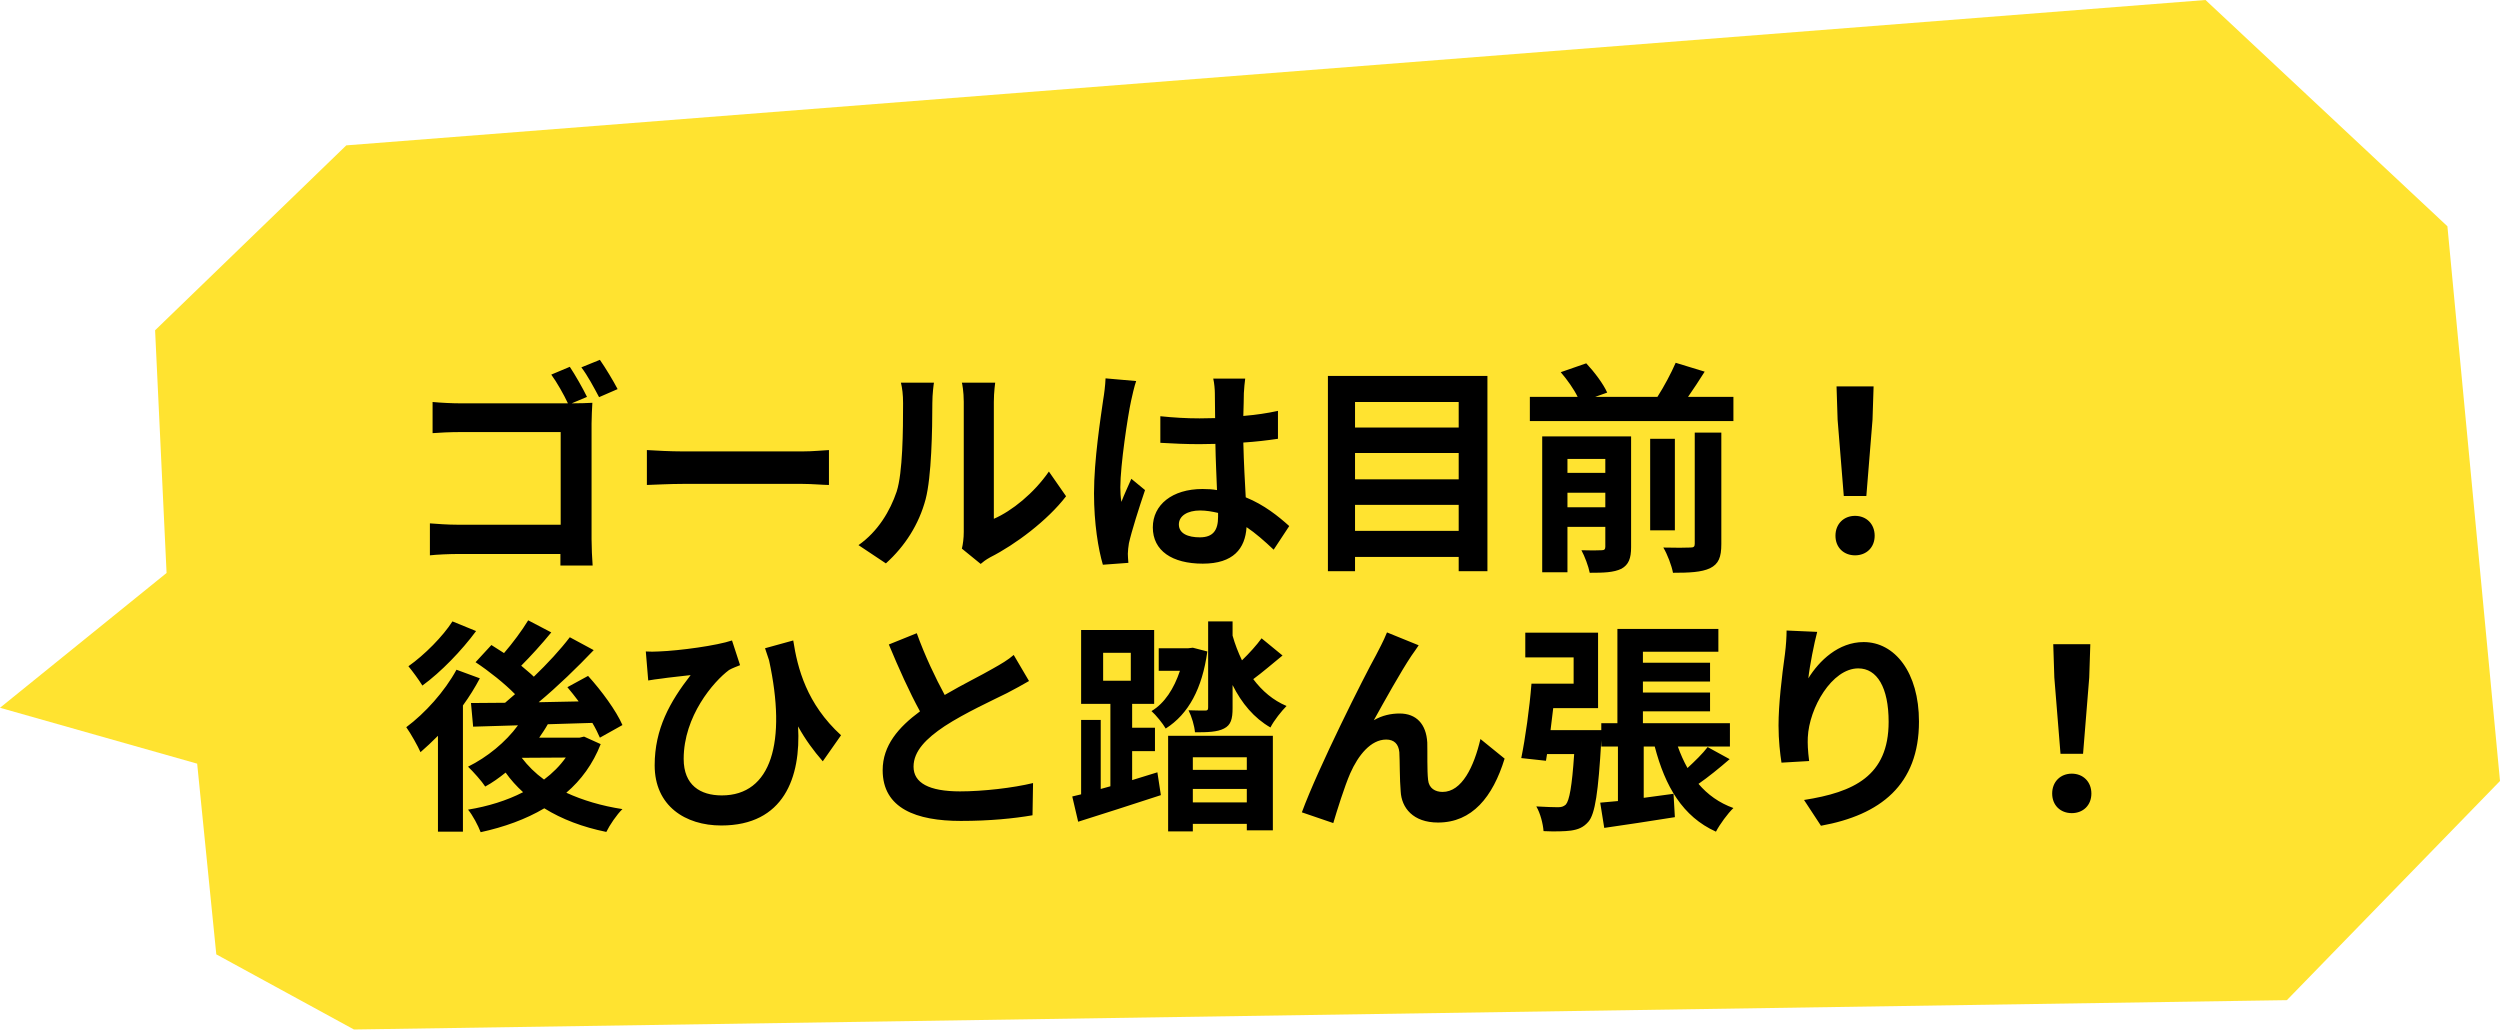
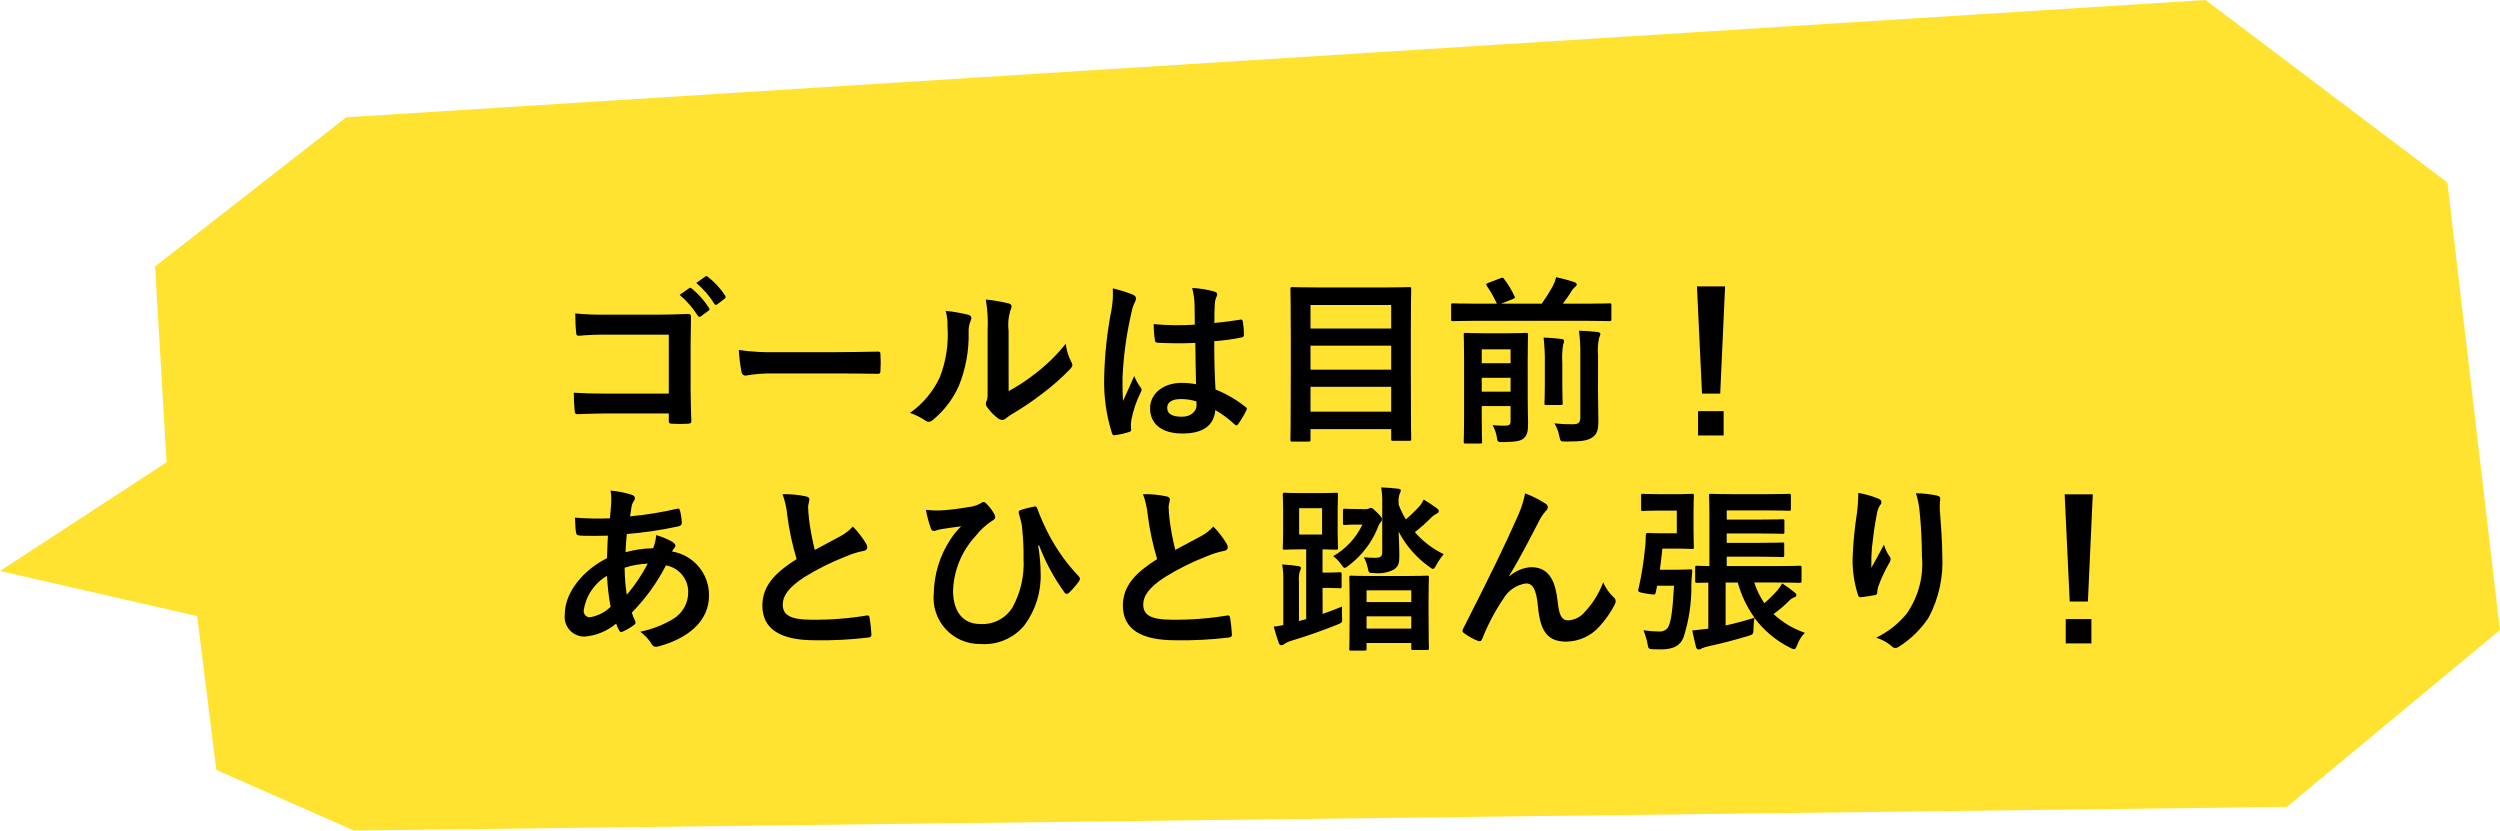
- <svg xmlns="http://www.w3.org/2000/svg" width="145.46" height="59.899" viewBox="0 0 145.46 59.899">
+ <svg xmlns="http://www.w3.org/2000/svg" width="180.305" height="59.899" viewBox="0 0 180.305 59.899">
  <g transform="translate(-69.667 -570.798)">
-     <path d="M128.325,0,142.4,13.165l3.06,32.276-12.4,12.752L20.594,59.9l-8.009-4.371L11.472,44.433,0,41.181l9.692-7.843L9.024,19.217,20.149,8.458Z" transform="translate(69.667 570.798)" fill="#ffe330" />
-     <text transform="translate(93.102 603)" font-size="13" font-family="YuGo-Bold, YuGothic" font-weight="700">
-       <tspan x="0" y="0">ゴールは目前！</tspan>
-       <tspan x="0" y="15">後ひと踏ん張り！</tspan>
-     </text>
+     <path d="M159.065,0l17.447,13.165L180.3,45.442,164.929,58.194,25.527,59.9,15.6,55.528,14.22,44.433,0,41.181l12.014-7.843-.827-14.121L24.975,8.458Z" transform="translate(69.667 570.798)" fill="#ffe330" />
+     <path d="M8.8-2.561H4.342c-1.027,0-1.781-.026-2.392-.065a12.325,12.325,0,0,0,.065,1.352c.013.143.065.195.182.195.624-.013,1.313-.052,2.132-.052H8.8v.52c0,.195.039.208.247.221a8.4,8.4,0,0,0,1.144,0c.182-.013.234-.052.234-.182-.013-.364-.052-1.4-.052-2.353V-6.032c0-.689.026-1.365.026-2.054.013-.169-.052-.221-.26-.221-.689.026-1.378.052-2.054.052H4.225a18.6,18.6,0,0,1-2.171-.091c0,.429.026,1.04.065,1.391,0,.156.052.221.2.221a17.891,17.891,0,0,1,1.95-.078H8.8Zm.78-7.124a6.45,6.45,0,0,1,1.313,1.508.136.136,0,0,0,.221.039l.546-.4a.131.131,0,0,0,.039-.208,5.983,5.983,0,0,0-1.235-1.391c-.078-.065-.13-.078-.195-.026Zm1.2-.858a6.15,6.15,0,0,1,1.3,1.5.133.133,0,0,0,.221.039l.52-.4a.15.15,0,0,0,.039-.234,5.429,5.429,0,0,0-1.235-1.339c-.078-.065-.117-.078-.195-.026ZM20.93-4.017c.962,0,1.924.013,2.9.026.182.013.234-.039.234-.195a9.582,9.582,0,0,0,0-1.222c0-.156-.039-.195-.234-.182-1,.013-2,.039-2.99.039H16.653a16.7,16.7,0,0,1-2.808-.156,14.109,14.109,0,0,0,.195,1.573c.039.195.143.273.3.273a10.4,10.4,0,0,1,1.911-.156ZM33.306-7.085a3.6,3.6,0,0,1,.117-1.443.832.832,0,0,0,.1-.325c0-.1-.065-.182-.234-.221a12.406,12.406,0,0,0-1.625-.273,10.38,10.38,0,0,1,.13,2.262v4.069c0,.663.013.819-.078.988a.4.4,0,0,0-.052.2.518.518,0,0,0,.117.273,3.754,3.754,0,0,0,.78.793.554.554,0,0,0,.273.1.413.413,0,0,0,.26-.1,4.317,4.317,0,0,1,.377-.273A21.589,21.589,0,0,0,35.789-2.6a16.432,16.432,0,0,0,1.924-1.7c.143-.143.195-.234.195-.325a.647.647,0,0,0-.078-.221,3.748,3.748,0,0,1-.4-1.313,12.475,12.475,0,0,1-2.275,2.21,13.216,13.216,0,0,1-1.846,1.209ZM28.769-8.528a3.5,3.5,0,0,1,.13,1.092,8.47,8.47,0,0,1-.546,3.679A6.454,6.454,0,0,1,26.195-1.17a4.607,4.607,0,0,1,1.1.546.442.442,0,0,0,.247.1.589.589,0,0,0,.338-.169,6.7,6.7,0,0,0,1.846-2.444,9.729,9.729,0,0,0,.7-3.822,1.875,1.875,0,0,1,.156-.884c.078-.182.052-.338-.169-.4A10.51,10.51,0,0,0,28.769-8.528ZM46.826-3.237a5.425,5.425,0,0,0-1.04-.1c-1.313,0-2.275.767-2.275,1.833,0,1.118.832,1.82,2.327,1.82,1.534,0,2.275-.6,2.379-1.69a7.72,7.72,0,0,1,1.4,1.04.18.18,0,0,0,.117.065.157.157,0,0,0,.117-.078,7.023,7.023,0,0,0,.6-1c.065-.143.052-.182-.065-.26A8.508,8.508,0,0,0,48.23-2.86c-.065-1.118-.091-2.028-.091-3.484a14.649,14.649,0,0,0,2-.273c.091-.013.143-.078.143-.195a5.2,5.2,0,0,0-.078-.923c-.026-.143-.052-.195-.208-.156-.559.091-1.235.182-1.846.234,0-.6,0-.936.026-1.378a1.466,1.466,0,0,1,.1-.455.558.558,0,0,0,.078-.221c0-.117-.091-.182-.234-.221a7.237,7.237,0,0,0-1.573-.247A5.359,5.359,0,0,1,46.722-8.9c0,.481.013.9.013,1.365a18.806,18.806,0,0,1-2.964-.039A7.964,7.964,0,0,0,43.862-6.4c.013.13.065.169.234.169a26.288,26.288,0,0,0,2.678.013C46.787-5.187,46.8-4.238,46.826-3.237ZM46.852-2a1.831,1.831,0,0,1,.013.26c0,.468-.416.845-1.066.845-.767,0-1.053-.247-1.053-.65s.364-.624.975-.624A3.621,3.621,0,0,1,46.852-2ZM40.82-10.153a6.542,6.542,0,0,1-.091,1.534A28.238,28.238,0,0,0,40.2-3.692,12.11,12.11,0,0,0,40.755.273c.065.182.117.195.26.156A5.444,5.444,0,0,0,41.99.208c.117-.039.169-.078.156-.169a2.455,2.455,0,0,1,.013-.689,7.705,7.705,0,0,1,.663-1.976.377.377,0,0,0,.078-.208.281.281,0,0,0-.078-.182,3.457,3.457,0,0,1-.455-.819c-.273.65-.546,1.209-.806,1.807-.039-.546-.039-1.144-.039-1.664a25.814,25.814,0,0,1,.65-4.732,2.638,2.638,0,0,1,.234-.715.664.664,0,0,0,.091-.286c0-.1-.052-.182-.195-.26A10.151,10.151,0,0,0,40.82-10.153ZM54.925.9c.143,0,.156-.013.156-.143V0H60.9V.7c0,.13.013.143.143.143H62.2c.13,0,.143-.013.143-.143,0-.078-.026-.9-.026-4.784V-7.033c0-2.145.026-2.99.026-3.068,0-.13-.013-.143-.143-.143-.091,0-.546.026-1.807.026h-4.81c-1.261,0-1.716-.026-1.807-.026-.13,0-.143.013-.143.143,0,.091.026.936.026,3.5v2.548c0,3.887-.026,4.719-.026,4.81,0,.13.013.143.143.143Zm.156-2.158V-3.055H60.9v1.794Zm0-3.029V-6.019H60.9V-4.29Zm0-4.667H60.9v1.7H55.081ZM70.746-4.979c0-1.157.026-1.755.026-1.833,0-.117-.013-.13-.143-.13-.078,0-.39.026-1.352.026H67.639c-.962,0-1.274-.026-1.365-.026-.13,0-.143.013-.143.13,0,.091.026.611.026,1.729v4.29c0,1.118-.026,1.612-.026,1.69,0,.13.013.143.143.143h1.04c.13,0,.143-.013.143-.143,0-.065-.026-.585-.026-1.651v-.91h2.08V-.585c0,.26-.078.338-.429.338s-.52-.013-.871-.039a2.411,2.411,0,0,1,.3.832c.065.4.065.39.481.39.949-.013,1.274-.1,1.469-.273.273-.234.312-.585.312-1.079,0-.39-.026-1.079-.026-1.742ZM67.431-2.7v-1h2.08v1Zm2.08-3.055v1h-2.08v-1ZM75-7.813c1.157,0,1.56.026,1.638.026.13,0,.143-.013.143-.156v-.988c0-.13-.013-.143-.143-.143-.078,0-.481.026-1.638.026H73.281c.208-.273.39-.533.533-.754a1.439,1.439,0,0,1,.351-.455c.065-.052.117-.1.117-.169,0-.091-.065-.13-.182-.182a12.364,12.364,0,0,0-1.3-.351,2.877,2.877,0,0,1-.247.65,13.448,13.448,0,0,1-.793,1.261H68.835l.819-.325c.195-.078.195-.091.143-.208a6.636,6.636,0,0,0-.754-1.248c-.078-.117-.091-.117-.273-.052l-.884.338c-.143.065-.169.091-.091.208a8.671,8.671,0,0,1,.728,1.287H66.989c-1.144,0-1.547-.026-1.625-.026-.13,0-.143.013-.143.143v.988c0,.143.013.156.143.156.078,0,.481-.026,1.625-.026Zm.819,2.47a4.17,4.17,0,0,1,.078-1.248.679.679,0,0,0,.091-.273c0-.065-.078-.13-.208-.143-.442-.052-.858-.078-1.339-.091a10.732,10.732,0,0,1,.1,1.755V-.858c0,.416-.156.507-.559.507A10.7,10.7,0,0,1,72.67-.416a2.609,2.609,0,0,1,.351.91c.091.416.091.4.494.4,1.17,0,1.521-.065,1.872-.286s.455-.546.455-1.183-.026-1.339-.026-2.262ZM71.981-3.237c0,.871-.026,1.274-.026,1.365,0,.13.013.13.143.13h1.027c.13,0,.143,0,.143-.13,0-.078-.026-.494-.026-1.365V-4.771a6.006,6.006,0,0,1,.052-1.287,1.124,1.124,0,0,0,.078-.3c0-.078-.052-.13-.182-.143-.442-.052-.832-.091-1.3-.1a13.377,13.377,0,0,1,.091,1.846Zm13-7.059H82.953l.364,7.735H84.63Zm-1.95,9V.455h1.846V-1.3ZM4.6,4.431a3.056,3.056,0,0,1,.052.585c0,.364-.052.949-.1,1.417a19.822,19.822,0,0,1-2.522-.052c.026.364.026.7.065.988.013.221.091.286.234.3a5.17,5.17,0,0,0,.741.026c.221,0,.572.013,1.339-.013-.026.494-.052,1.066-.065,1.625C2.743,10.1,1.3,11.685,1.3,13.349a1.417,1.417,0,0,0,1.443,1.612,4.09,4.09,0,0,0,2.262-.936,2.591,2.591,0,0,0,.221.507c.078.13.13.13.26.065a4.135,4.135,0,0,0,.78-.455c.13-.091.182-.156.1-.325a3.921,3.921,0,0,1-.234-.585A13.75,13.75,0,0,0,8.593,9.826,1.941,1.941,0,0,1,10.2,11.711a2.238,2.238,0,0,1-1.04,1.95,7.484,7.484,0,0,1-2.418.949,3.305,3.305,0,0,1,.767.806c.143.286.286.325.572.247C10.153,15.1,11.7,13.882,11.7,12A3.179,3.179,0,0,0,9.035,8.825a1.124,1.124,0,0,1,.169-.26.225.225,0,0,0,.078-.156c0-.078-.078-.182-.234-.286a5.232,5.232,0,0,0-1.157-.481,3.19,3.19,0,0,1-.221.949,7.8,7.8,0,0,0-1.989.286c.013-.455.039-.767.091-1.313a27.582,27.582,0,0,0,3.692-.546c.143-.026.273-.091.273-.26a4.032,4.032,0,0,0-.13-.884c-.026-.117-.065-.169-.221-.13a24.992,24.992,0,0,1-3.38.546c.039-.221.065-.416.1-.65a1,1,0,0,1,.182-.468.286.286,0,0,0,.065-.208q0-.156-.234-.234A7.121,7.121,0,0,0,4.6,4.431Zm1.17,7.514a13.921,13.921,0,0,1-.156-1.95A6.1,6.1,0,0,1,7.28,9.7,11.93,11.93,0,0,1,5.772,11.945ZM4.342,10.58a16.856,16.856,0,0,0,.26,2.236,2.786,2.786,0,0,1-1.508.754.444.444,0,0,1-.429-.494A3.468,3.468,0,0,1,4.342,10.58ZM17,4.691A5.817,5.817,0,0,1,17.342,6.2a19.729,19.729,0,0,0,.676,3.172c-1.521.962-2.47,1.911-2.47,3.354,0,1.69,1.3,2.5,3.757,2.5a27.78,27.78,0,0,0,3.874-.195c.156-.013.247-.078.234-.221a11.479,11.479,0,0,0-.13-1.209c-.026-.156-.091-.182-.234-.156a22.7,22.7,0,0,1-3.965.3c-1.495,0-2.067-.325-2.067-1.092,0-.611.4-1.222,1.534-1.963a18.091,18.091,0,0,1,3.055-1.521,6.238,6.238,0,0,1,1.248-.39c.182-.026.26-.13.26-.26a.526.526,0,0,0-.091-.273,6.676,6.676,0,0,0-.949-1.222,3.216,3.216,0,0,1-.9.7c-.728.39-1.2.637-1.846.988a18.279,18.279,0,0,1-.416-2.236c-.026-.3-.065-.611-.065-.871,0-.182.091-.364.091-.546,0-.1-.078-.169-.234-.208A7.524,7.524,0,0,0,17,4.691ZM35.5,8.37A14.55,14.55,0,0,0,37.3,11.724a.244.244,0,0,0,.208.156.2.2,0,0,0,.143-.065A5.862,5.862,0,0,0,38.363,11a.408.408,0,0,0,.091-.208.252.252,0,0,0-.078-.169,13.184,13.184,0,0,1-2.132-2.951,15.773,15.773,0,0,1-.871-1.95c-.026-.091-.091-.169-.195-.143a7.638,7.638,0,0,0-.975.247c-.195.065-.195.13-.13.351s.1.377.143.533.065.4.091.676a17.727,17.727,0,0,1,.078,1.95,6.569,6.569,0,0,1-.806,3.536,2.546,2.546,0,0,1-2.327,1.183c-1.118,0-1.95-.754-1.95-2.418a6.087,6.087,0,0,1,1.6-3.9A4.873,4.873,0,0,1,32.136,6.6c.143-.078.208-.156.208-.26a.63.63,0,0,0-.117-.3,3.346,3.346,0,0,0-.546-.689.267.267,0,0,0-.182-.1.432.432,0,0,0-.208.1,2.238,2.238,0,0,1-.91.273,17.016,17.016,0,0,1-1.7.221,6.588,6.588,0,0,1-1.339-.026,8.8,8.8,0,0,0,.351,1.326.261.261,0,0,0,.221.2c.1,0,.3-.091.52-.13.572-.1,1.027-.143,1.456-.208a5.325,5.325,0,0,0-.78.949,7.309,7.309,0,0,0-1.2,3.887,3.32,3.32,0,0,0,3.38,3.653,3.727,3.727,0,0,0,3.159-1.352,5.945,5.945,0,0,0,1.17-3.757A12.337,12.337,0,0,0,35.438,8.4ZM43,4.691A5.817,5.817,0,0,1,43.342,6.2a19.729,19.729,0,0,0,.676,3.172c-1.521.962-2.47,1.911-2.47,3.354,0,1.69,1.3,2.5,3.757,2.5a27.78,27.78,0,0,0,3.874-.195c.156-.013.247-.078.234-.221a11.48,11.48,0,0,0-.13-1.209c-.026-.156-.091-.182-.234-.156a22.7,22.7,0,0,1-3.965.3c-1.495,0-2.067-.325-2.067-1.092,0-.611.4-1.222,1.534-1.963a18.091,18.091,0,0,1,3.055-1.521,6.238,6.238,0,0,1,1.248-.39c.182-.026.26-.13.26-.26a.526.526,0,0,0-.091-.273,6.676,6.676,0,0,0-.949-1.222,3.216,3.216,0,0,1-.9.7c-.728.39-1.2.637-1.846.988a18.278,18.278,0,0,1-.416-2.236c-.026-.3-.065-.611-.065-.871,0-.182.091-.364.091-.546,0-.1-.078-.169-.234-.208A7.524,7.524,0,0,0,43,4.691Zm12.948,6.76h.442c.52,0,.7.026.78.026.143,0,.156-.013.156-.143v-.858c0-.143-.013-.156-.156-.156-.078,0-.26.026-.78.026h-.442V8.669c.663.013.9.026.975.026.13,0,.143-.013.143-.143,0-.091-.026-.39-.026-1.131V5.861c0-.728.026-1.053.026-1.131,0-.13-.013-.143-.143-.143-.091,0-.351.026-1.222.026H54.431c-.858,0-1.131-.026-1.209-.026-.13,0-.143.013-.143.143,0,.091.026.4.026,1.131v1.56c0,.741-.026,1.04-.026,1.131,0,.13.013.143.143.143.078,0,.351-.026,1.209-.026h.338V13.7c-.169.052-.351.1-.52.143V11.022a2.117,2.117,0,0,1,.065-.78.5.5,0,0,0,.078-.234c0-.078-.065-.1-.182-.13a11.036,11.036,0,0,0-1.17-.117,6.314,6.314,0,0,1,.078,1.222v3.146c-.247.052-.468.091-.689.117.1.39.234.806.364,1.183.039.1.1.156.182.156a.387.387,0,0,0,.234-.1,1.56,1.56,0,0,1,.442-.208c1.17-.351,2.353-.767,3.341-1.17.39-.156.39-.156.364-.559a7.294,7.294,0,0,1,0-.754c-.468.195-.936.377-1.4.533ZM54.262,5.7h1.651V7.6H54.262Zm4.719,10.27c.13,0,.143-.013.143-.13v-.416h3.224v.377c0,.117.013.13.143.13h.975c.143,0,.156-.013.156-.13,0-.078-.026-.442-.026-2.353V12.127c0-.962.026-1.352.026-1.417,0-.13-.013-.143-.156-.143-.078,0-.442.026-1.547.026H59.566c-1.092,0-1.469-.026-1.56-.026-.117,0-.13.013-.13.143,0,.065.026.455.026,1.612v1.157c0,1.924-.026,2.275-.026,2.366,0,.117.013.13.13.13Zm.143-1.586v-.884h3.224v.884Zm0-2.756h3.224v.845H59.124Zm2.314-6.318a1.4,1.4,0,0,1,.078-.65.554.554,0,0,0,.078-.234c0-.078-.078-.117-.182-.13-.442-.052-.78-.078-1.235-.091a6.326,6.326,0,0,1,.078,1.209V8.864c0,.3-.1.416-.52.416-.247,0-.533-.013-.806-.039a2.6,2.6,0,0,1,.273.741c.078.4.091.4.494.4a2.546,2.546,0,0,0,1.365-.234c.377-.234.429-.52.429-1,0-.429-.026-1.04-.052-1.755a7.09,7.09,0,0,0,2.21,2.535c.143.1.208.156.273.156s.13-.091.234-.286a4.844,4.844,0,0,1,.533-.78,6.491,6.491,0,0,1-2.08-1.586,13.421,13.421,0,0,0,1.157-1.027,1.419,1.419,0,0,1,.416-.312.219.219,0,0,0,.156-.182c0-.065-.039-.117-.13-.195a11.222,11.222,0,0,0-.962-.637,1.929,1.929,0,0,1-.273.442,10.377,10.377,0,0,1-1.014.988,6.223,6.223,0,0,1-.52-1.066Zm-2.951.455c-.676,0-.845-.026-.923-.026-.117,0-.143.013-.143.143v.9c0,.117.013.13.143.13.065,0,.208-.026.65-.026h.611a5.186,5.186,0,0,1-2.106,2.275,2.6,2.6,0,0,1,.559.572c.13.182.182.273.273.273.065,0,.143-.065.286-.169A6.441,6.441,0,0,0,59.9,7.187a1.581,1.581,0,0,1,.234-.468.275.275,0,0,0,.1-.221c0-.117-.052-.182-.351-.481s-.364-.338-.442-.338a.319.319,0,0,0-.156.052.553.553,0,0,1-.273.039Zm10.92,4.823c.715-1.17,1.417-2.535,2.249-4.134a3.389,3.389,0,0,1,.4-.559.406.406,0,0,0,.143-.26.339.339,0,0,0-.182-.273,7.532,7.532,0,0,0-1.456-.728,7.8,7.8,0,0,1-.65,1.9C69.2,8.162,68,10.645,66.105,14.363a.387.387,0,0,0-.065.182.226.226,0,0,0,.117.169,4.2,4.2,0,0,0,1,.559c.169.052.234.026.312-.156a15.1,15.1,0,0,1,1.521-2.886,2.27,2.27,0,0,1,1.638-1.105c.455,0,.741.377.858,1.677.169,1.833.728,2.522,2.041,2.522a3.247,3.247,0,0,0,2.392-1.092,7.031,7.031,0,0,0,1.118-1.612.459.459,0,0,0,.052-.221.357.357,0,0,0-.143-.273,3.154,3.154,0,0,1-.754-1.079,6.435,6.435,0,0,1-1.313,2.119,1.661,1.661,0,0,1-1.222.624c-.494,0-.65-.429-.754-1.378-.143-1.248-.494-2.457-1.9-2.457a2.58,2.58,0,0,0-1.586.663ZM85.1,5.861H88.01c1.131,0,1.495.026,1.573.026.13,0,.143-.013.143-.13V4.808c0-.13-.013-.143-.143-.143-.078,0-.442.026-1.573.026H85.54c-1.105,0-1.5-.026-1.573-.026-.13,0-.143.013-.143.143,0,.078.026.533.026,1.469v3.6c-.572,0-.819-.026-.871-.026-.143,0-.156.013-.156.143v.949c0,.13.013.143.156.143.052,0,.273-.013.793-.013v3.315c-.4.052-.793.1-1.157.13.078.364.169.832.273,1.209a.213.213,0,0,0,.195.169.346.346,0,0,0,.208-.078,2.575,2.575,0,0,1,.481-.156c.858-.182,1.768-.416,2.86-.741.377-.117.39-.117.4-.533a4.727,4.727,0,0,1,.065-.78,7.231,7.231,0,0,0,2.548,2.145.852.852,0,0,0,.312.117c.091,0,.143-.091.234-.325a2.375,2.375,0,0,1,.546-.858,6.321,6.321,0,0,1-2.262-1.352,8.291,8.291,0,0,0,1.131-.962.922.922,0,0,1,.377-.247c.1-.039.143-.078.143-.169,0-.065-.039-.1-.117-.169a9.032,9.032,0,0,0-.91-.663,2.915,2.915,0,0,1-.351.507,9.015,9.015,0,0,1-.936.923,5.918,5.918,0,0,1-.728-1.495h1.5c1.248,0,1.677.026,1.755.026.143,0,.156-.013.156-.143V9.995c0-.13-.013-.143-.156-.143-.078,0-.507.026-1.755.026H85.1V9.2h2.379c1.157,0,1.56.026,1.638.026.117,0,.13-.013.13-.156V8.318c0-.13-.013-.143-.13-.143-.078,0-.481.026-1.638.026H85.1V7.525h2.379c1.17,0,1.573.026,1.651.026.117,0,.13-.013.13-.143V6.641c0-.13-.013-.143-.13-.143-.078,0-.481.026-1.651.026H85.1Zm-.078,5.2h.871A8.178,8.178,0,0,0,87.1,13.6c-.728.234-1.43.416-2.08.559Zm-4.745-.923c.065-.481.13-.975.182-1.521H81.64c.624,0,.871.026.949.026.13,0,.143-.013.143-.143,0-.078-.026-.416-.026-1.17V5.991c0-.754.026-1.092.026-1.17,0-.143-.013-.156-.143-.156-.078,0-.325.026-.949.026H80.21c-.819,0-1.066-.026-1.157-.026-.13,0-.13.013-.13.156V5.77c0,.117,0,.13.13.13.091,0,.338-.026,1.157-.026H81.5V7.512H80.314c-.507,0-.806-.026-.884-.026-.13,0-.169.039-.169.169a7.188,7.188,0,0,1-.052.923,23.83,23.83,0,0,1-.481,2.977c-.039.182-.013.208.611.312.572.091.6.091.637-.078s.078-.325.1-.494H81.3c-.117,2.028-.247,2.7-.455,3.042a.728.728,0,0,1-.611.26,8.6,8.6,0,0,1-1.144-.091,4.6,4.6,0,0,1,.286.923c.078.416.078.416.351.442.234.013.455.013.624.013.949,0,1.4-.286,1.638-.871a11.874,11.874,0,0,0,.559-3.822c.013-.273.026-.611.065-.923.013-.13-.026-.156-.156-.156-.078,0-.247.026-.858.026ZM94.588,4.6a12.029,12.029,0,0,1-.1,1.482,27.479,27.479,0,0,0-.312,3.237,8.317,8.317,0,0,0,.39,2.639c.026.091.091.182.182.169.325-.039.884-.117,1.04-.156a.182.182,0,0,0,.169-.208,1.625,1.625,0,0,1,.065-.39,10.643,10.643,0,0,1,.767-1.664.612.612,0,0,0,.13-.325.3.3,0,0,0-.078-.208,2.7,2.7,0,0,1-.4-.845c-.351.663-.624,1.157-.91,1.664a13.132,13.132,0,0,1,.039-1.43c.078-.676.182-1.6.364-2.483a1.5,1.5,0,0,1,.234-.611.3.3,0,0,0,.091-.208c0-.117-.078-.195-.247-.26A6.813,6.813,0,0,0,94.588,4.6Zm4.16.026a6.228,6.228,0,0,1,.273,1.417c.091.832.156,2.184.156,3.107A6.259,6.259,0,0,1,98.085,13.3a6.434,6.434,0,0,1-2.21,1.742,3.017,3.017,0,0,1,1.105.6.377.377,0,0,0,.273.143.45.45,0,0,0,.26-.091A7.164,7.164,0,0,0,99.658,13.6a8.539,8.539,0,0,0,.988-4.511c0-.936-.091-2.119-.182-3.354a4.6,4.6,0,0,1,.026-.6c.026-.221,0-.286-.26-.351A7.507,7.507,0,0,0,98.748,4.626ZM111.5,4.7h-2.028l.364,7.735h1.313Zm-1.95,9v1.755H111.4V13.7Z" transform="translate(109.102 601.748)" />
  </g>
</svg>
